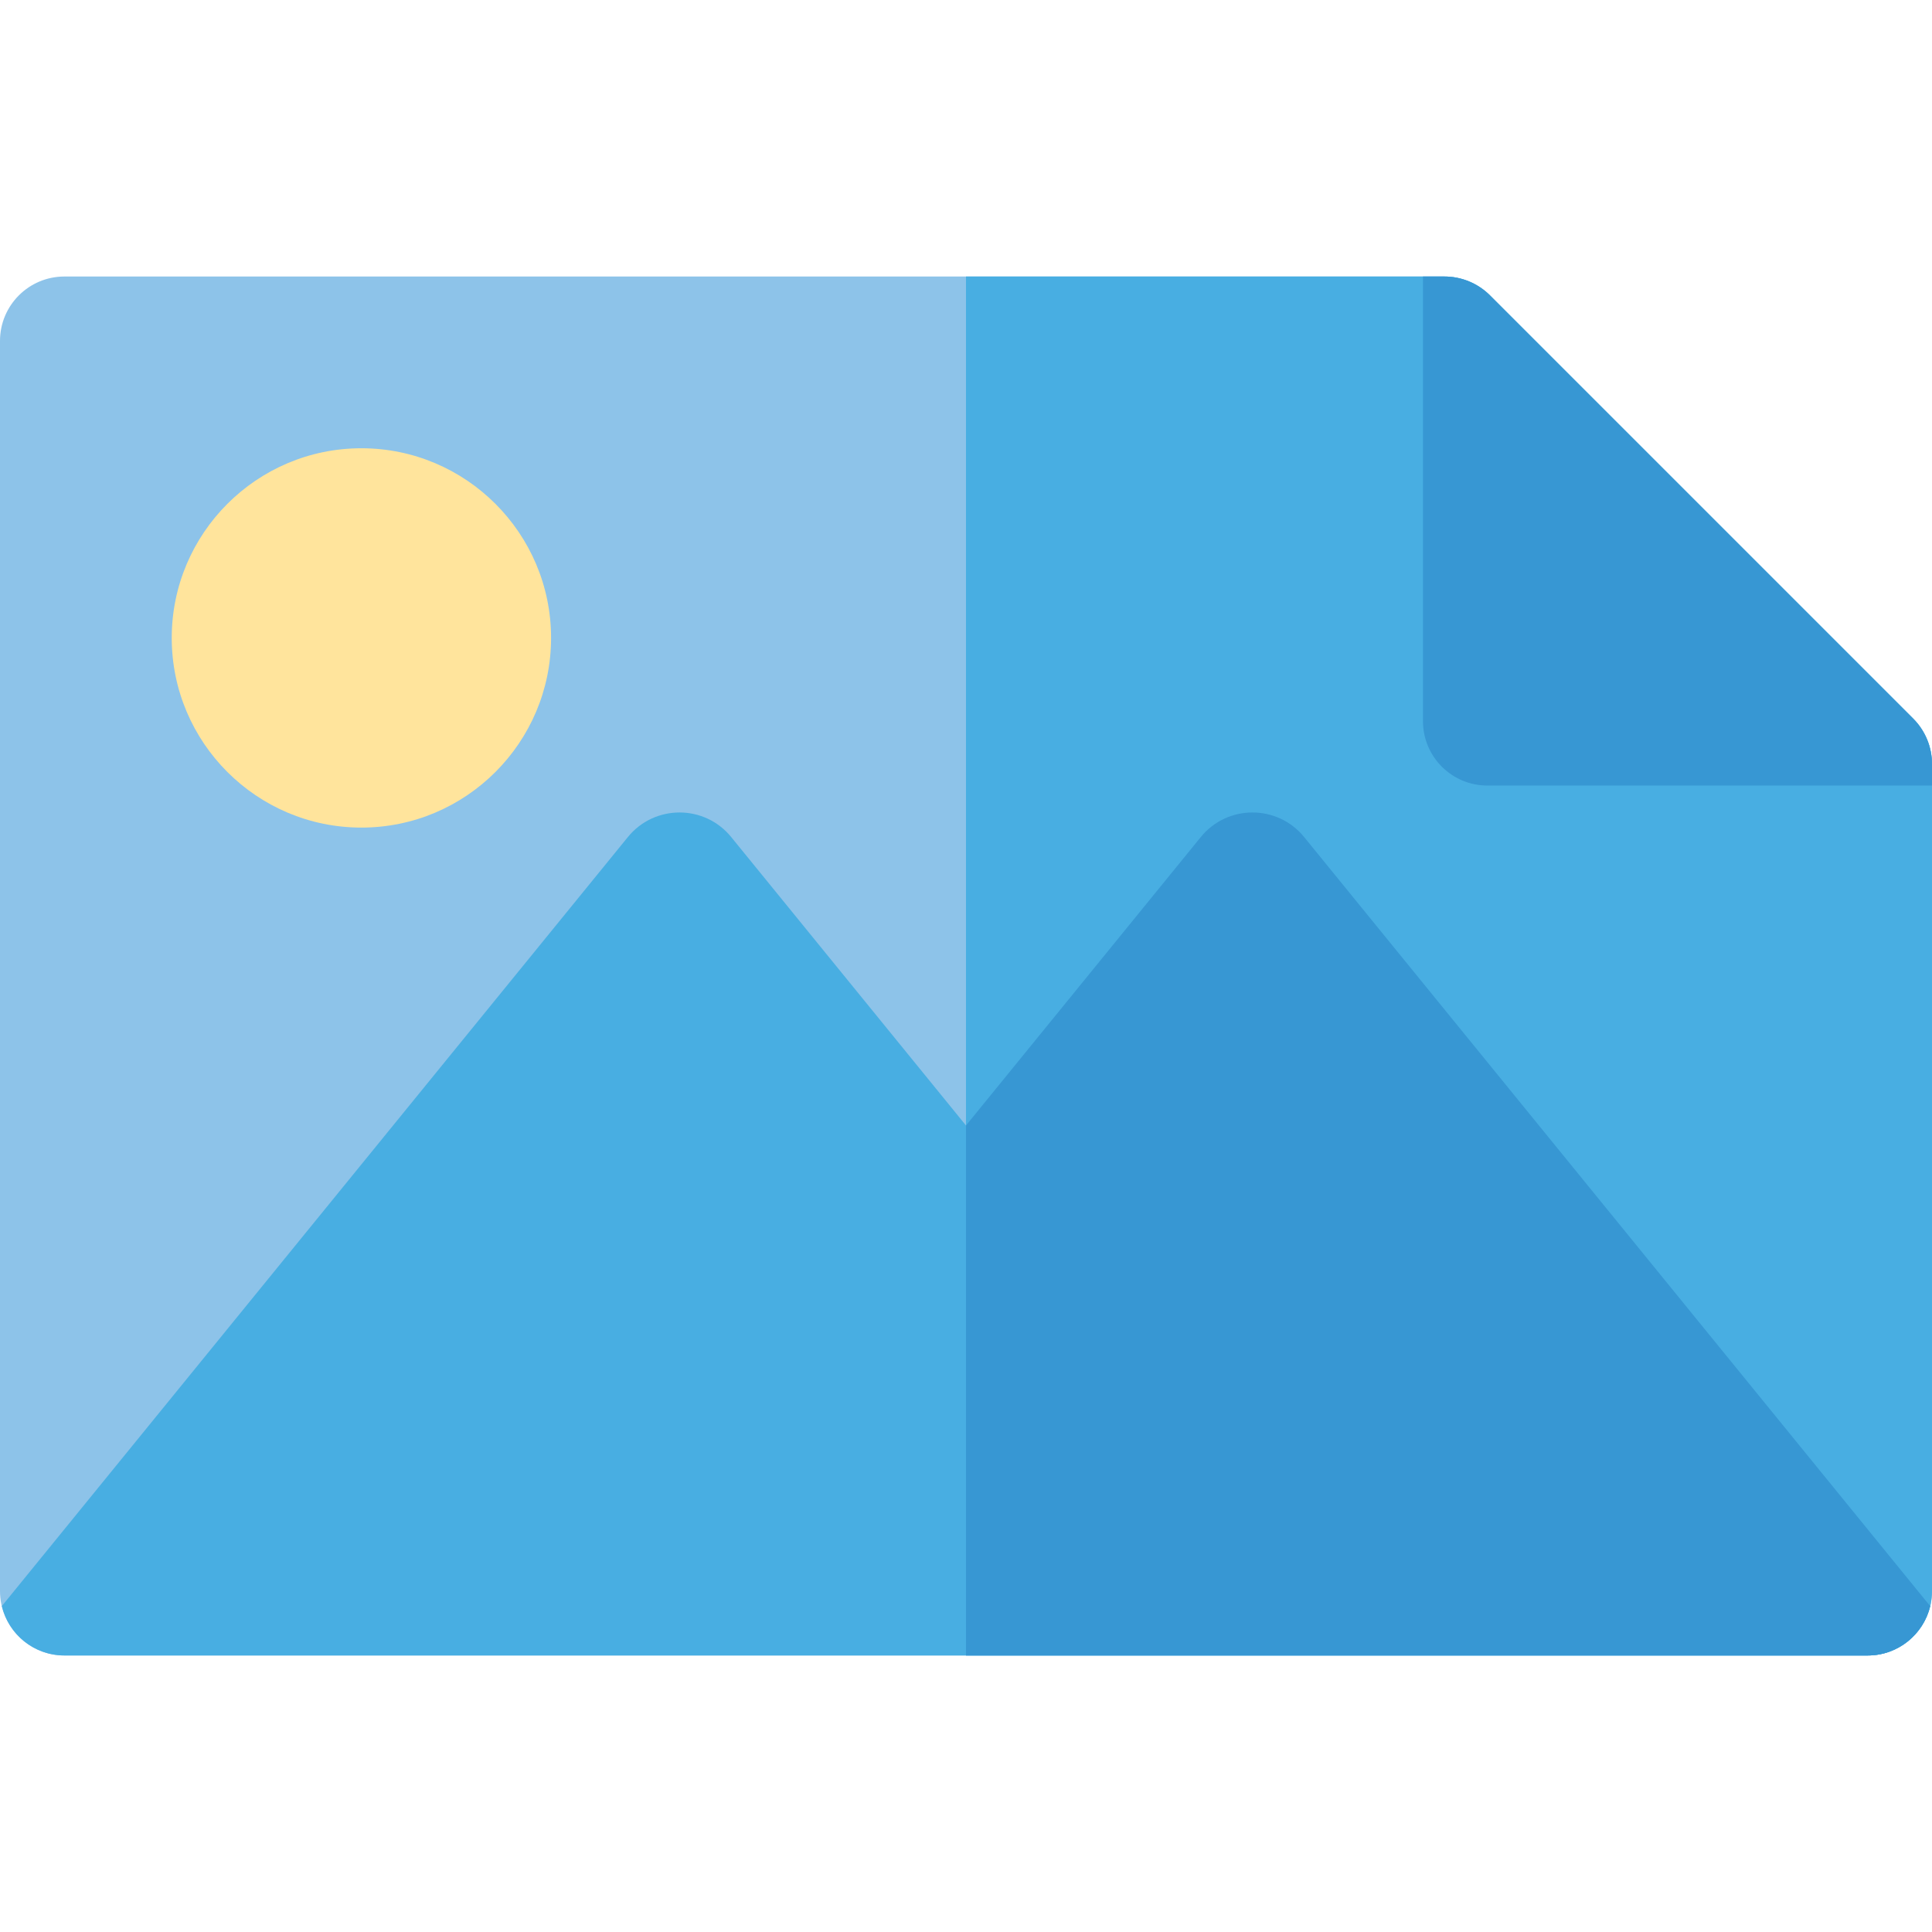
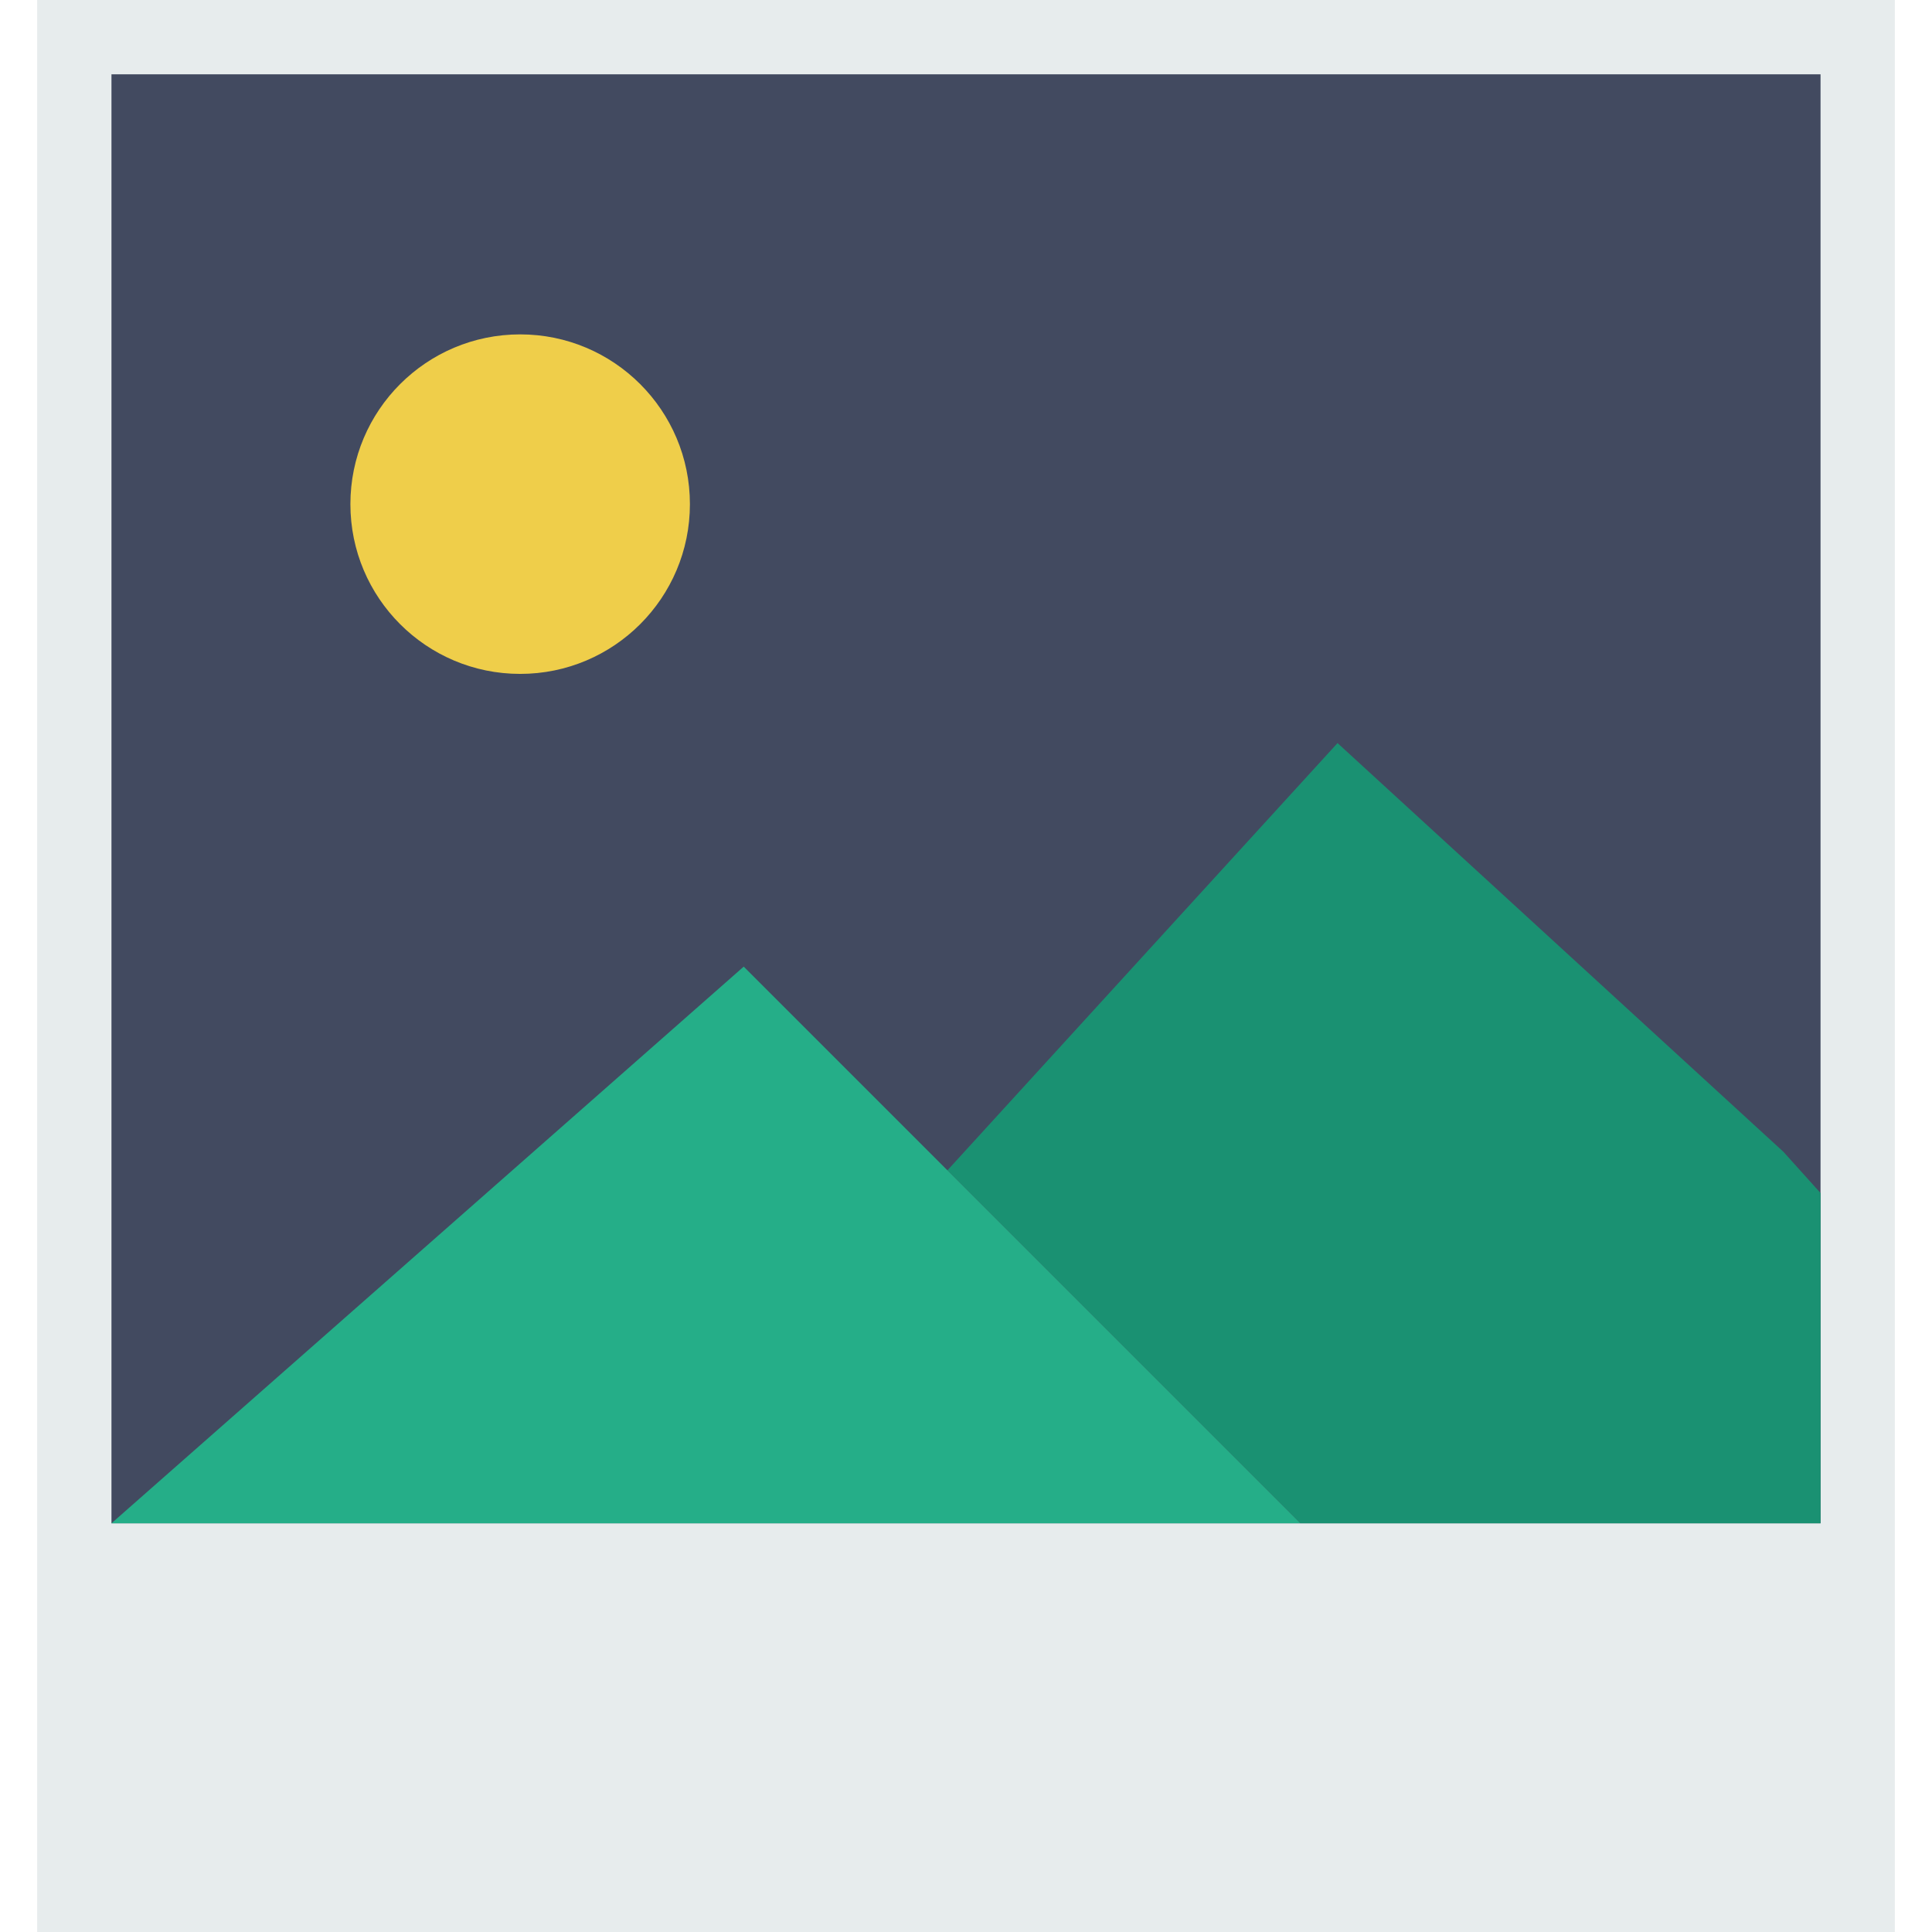
- <svg xmlns="http://www.w3.org/2000/svg" version="1.1" id="Layer_1" x="0px" y="0px" viewBox="0 0 512.001 512.001" style="enable-background:new 0 0 512.001 512.001;" xml:space="preserve">
-   <path style="fill:#8DC3E9;" d="M494.933,438.72H17.067C7.641,438.72,0,431.078,0,421.653V90.348c0-9.425,7.641-17.067,17.067-17.067  h365.726c4.526,0,8.868,1.798,12.067,4.999l112.142,112.141c3.201,3.201,4.999,7.541,4.999,12.068v219.163  C512,431.078,504.359,438.72,494.933,438.72z" />
-   <g>
-     <path style="fill:#48AEE2;" d="M507.001,190.421L394.859,78.281c-3.201-3.201-7.541-4.999-12.067-4.999H256V438.72h238.933   c9.425,0,17.067-7.641,17.067-17.067V202.489C512,197.963,510.202,193.622,507.001,190.421z" />
-     <path style="fill:#48AEE2;" d="M511.514,425.632L345.599,221.816c-7.061-8.673-20.315-8.661-27.366,0L256,298.266l-62.233-76.448   c-7.061-8.673-20.314-8.662-27.366,0L0.486,425.632c1.795,7.503,8.529,13.088,16.581,13.088h477.867   C502.987,438.72,509.72,433.134,511.514,425.632z" />
-   </g>
-   <path style="fill:#FFE49C;" d="M95.776,219.321c-27.716,0-50.265-22.548-50.265-50.264s22.548-50.264,50.265-50.264  c27.715,0,50.265,22.548,50.265,50.264C146.039,196.772,123.491,219.321,95.776,219.321z" />
-   <g>
-     <path style="fill:#3797D3;" d="M345.599,221.816c-7.061-8.673-20.315-8.661-27.366,0L256,298.266V438.72h238.933   c8.053,0,14.787-5.585,16.581-13.088L345.599,221.816z" />
-     <path style="fill:#3797D3;" d="M394.86,78.281c-3.201-3.201-7.541-4.999-12.067-4.999h-5.689v117.829   c0,9.425,7.641,17.067,17.067,17.067H512v-5.689c0-4.526-1.798-8.868-4.999-12.068L394.86,78.281z" />
-   </g>
+ <svg xmlns="http://www.w3.org/2000/svg" version="1.1" id="Capa_1" x="0px" y="0px" viewBox="0 0 52 52" style="enable-background:new 0 0 52 52;" xml:space="preserve">
+   <rect x="2" y="1" style="fill:#424A60;stroke:#E7ECED;stroke-width:2;stroke-miterlimit:10;" width="48" height="50" />
+   <circle style="fill:#EFCE4A;" cx="14" cy="13.569" r="4.569" />
+   <rect x="2" y="41" style="fill:#E7ECED;" width="48" height="10" />
+   <polygon style="fill:#1A9172;" points="49,32.111 48,31 36,20 25.5,31.5 30.983,36.983 35,41 49,41 " />
+   <polygon style="fill:#25AE88;" points="30.983,36.983 20.017,26.017 3,41 35,41 " />
  <g>
</g>
  <g>
</g>
  <g>
</g>
  <g>
</g>
  <g>
</g>
  <g>
</g>
  <g>
</g>
  <g>
</g>
  <g>
</g>
  <g>
</g>
  <g>
</g>
  <g>
</g>
  <g>
</g>
  <g>
</g>
  <g>
</g>
</svg>
